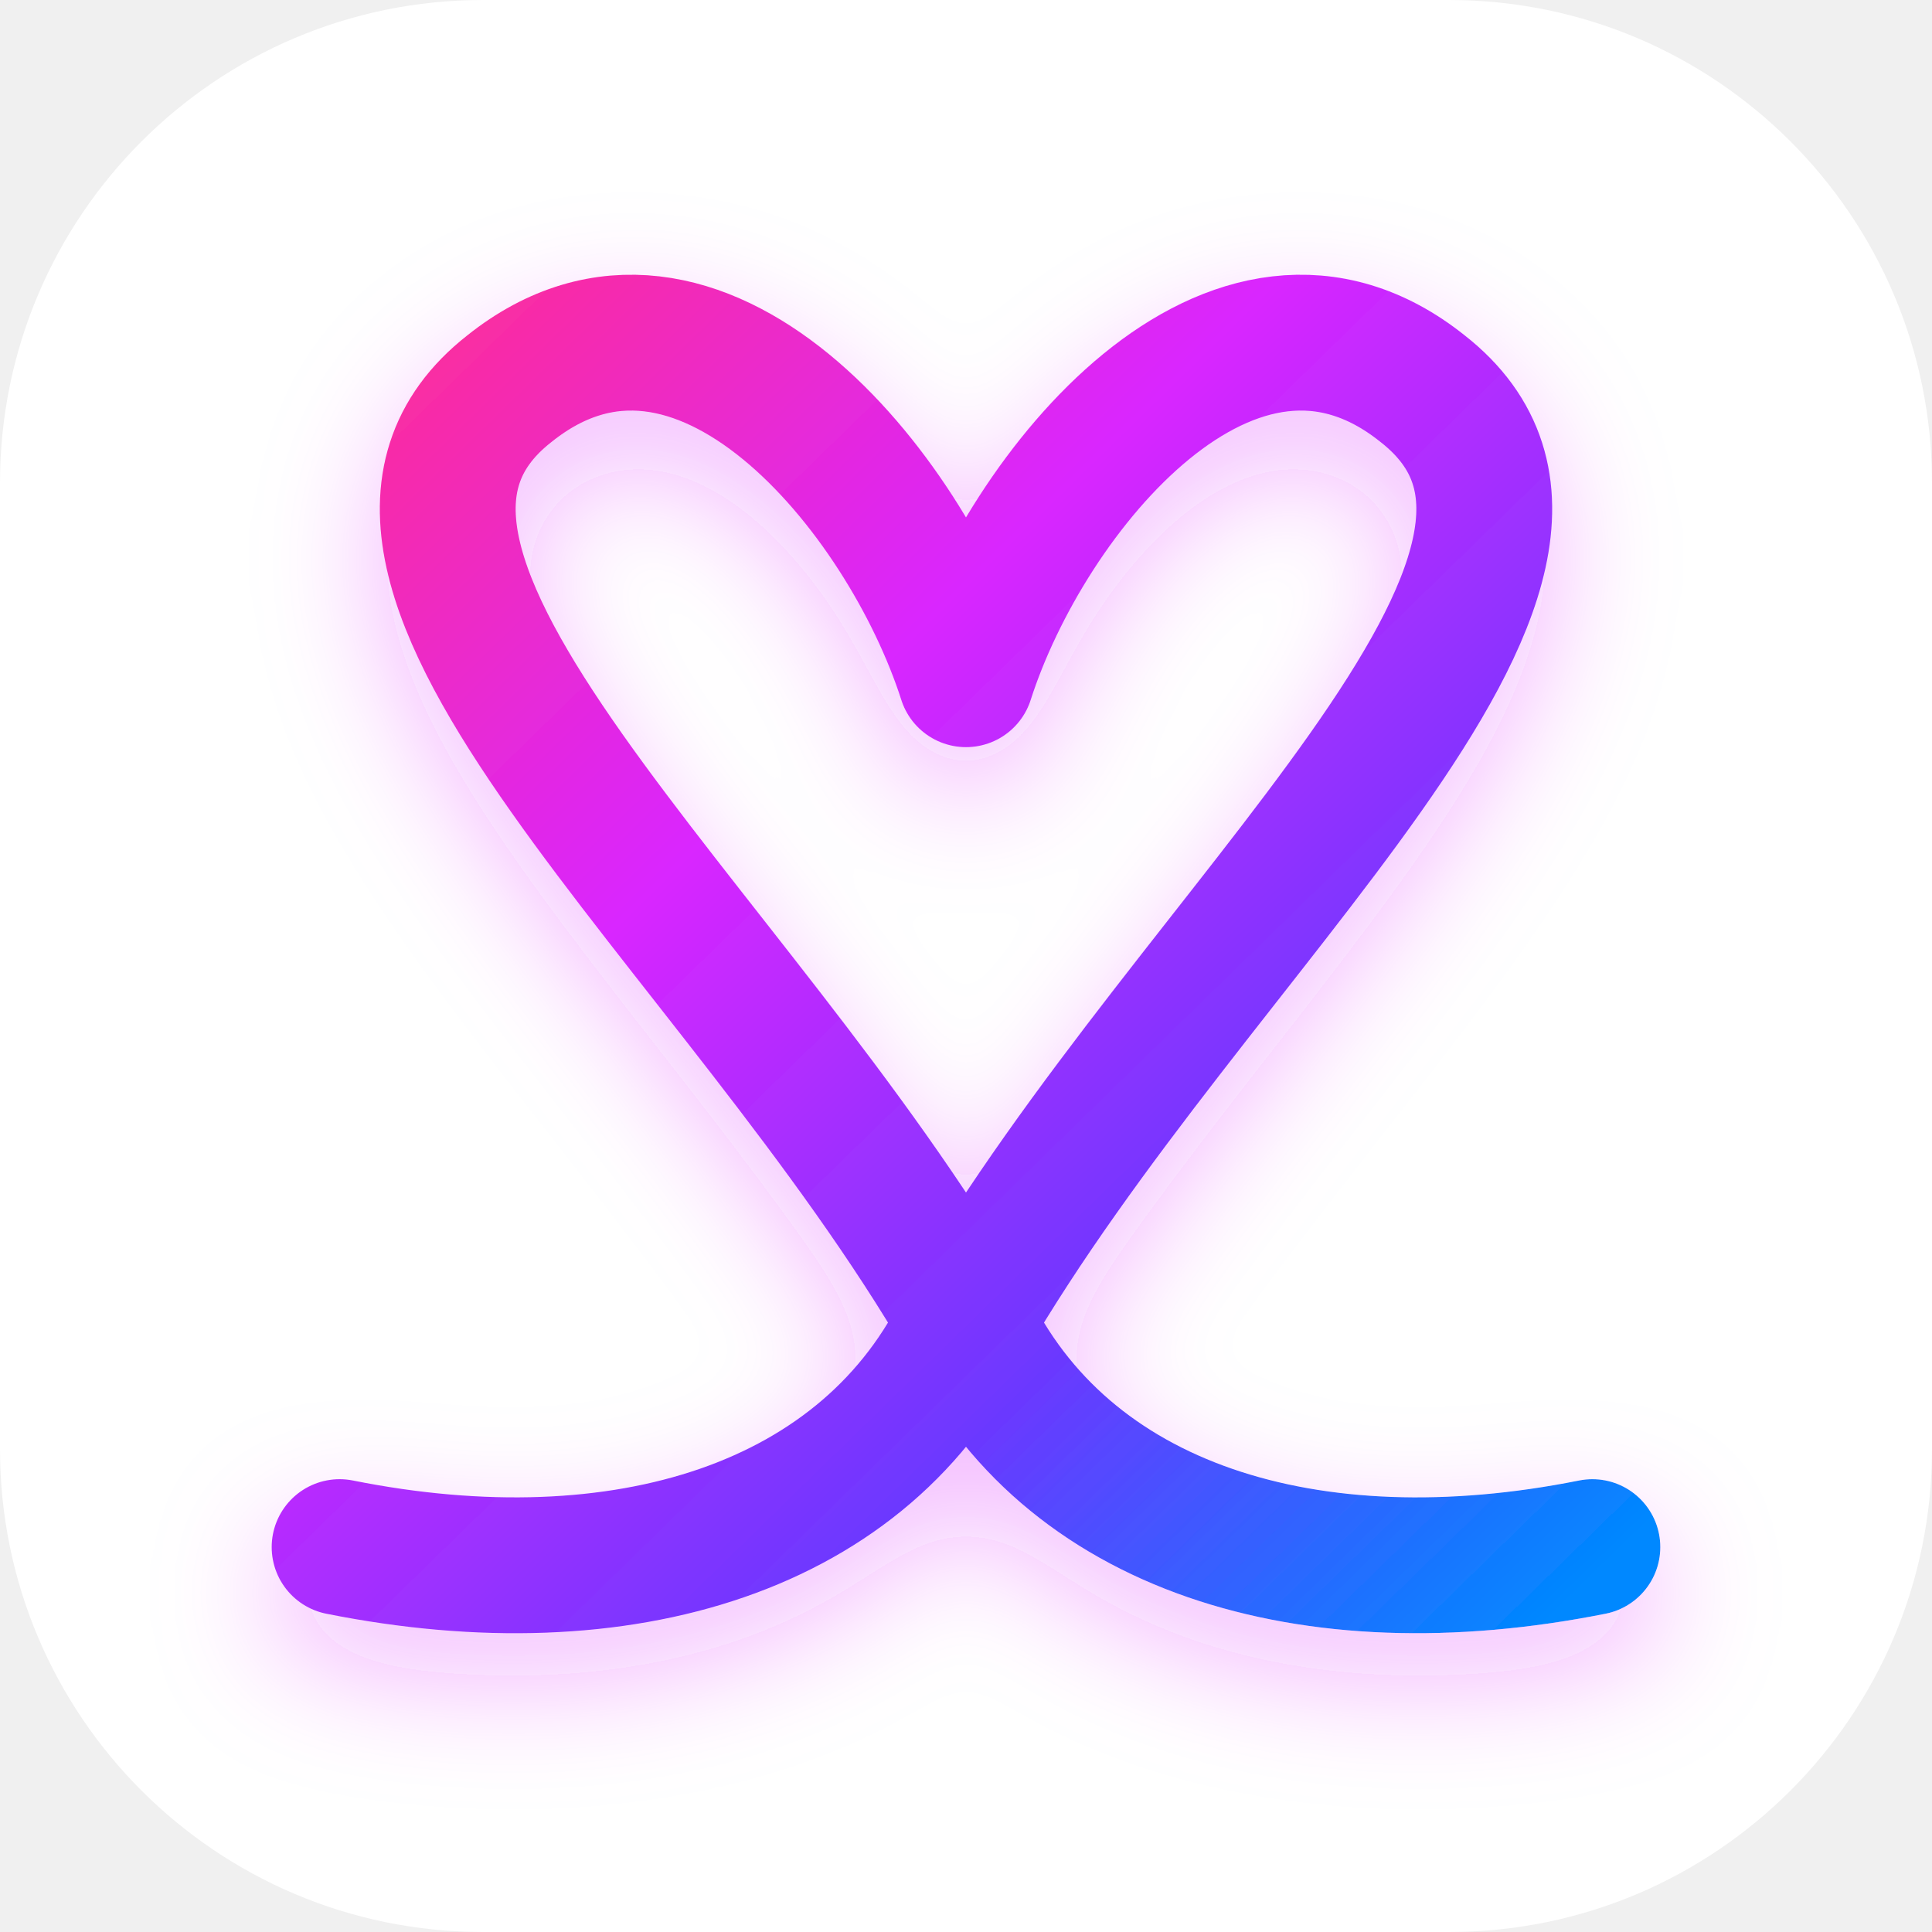
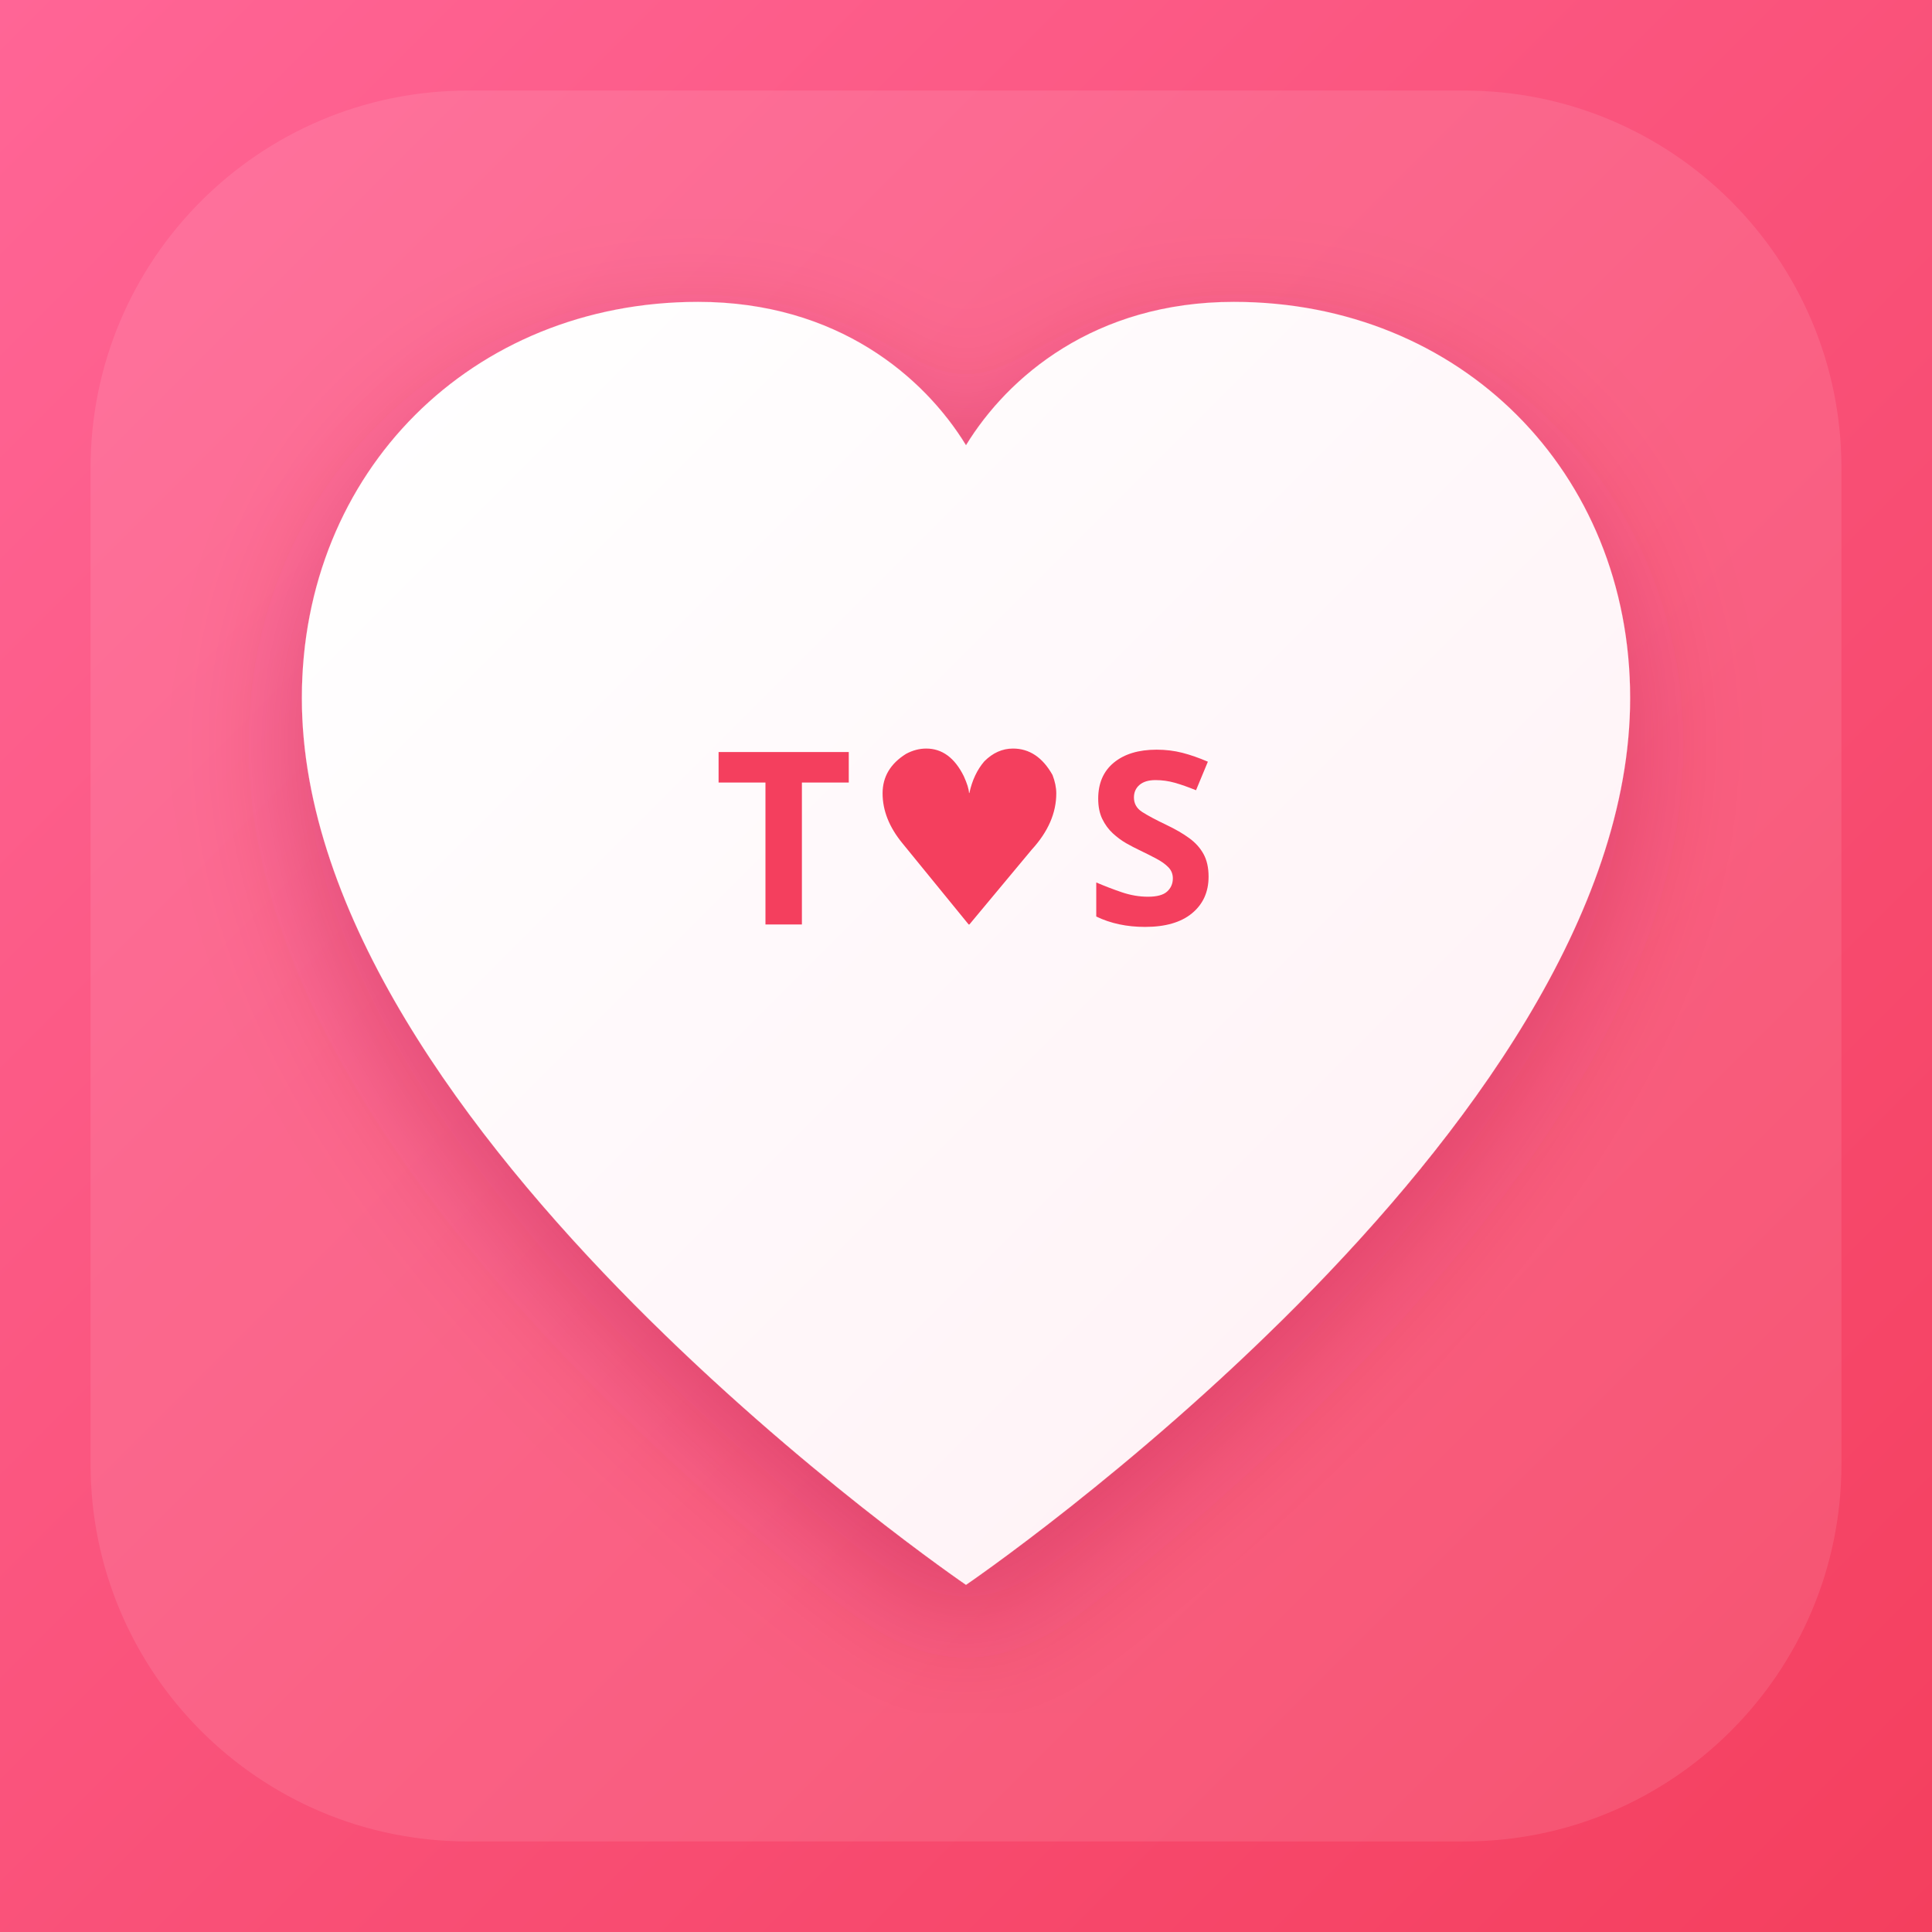
- <svg xmlns="http://www.w3.org/2000/svg" viewBox="0 0 512 512" width="100%" height="100%">
+ <svg xmlns="http://www.w3.org/2000/svg" width="512" height="512" viewBox="0 0 512 512" fill="none">
  <defs>
-     <linearGradient id="line-grad" x1="0%" y1="0%" x2="100%" y2="100%">
-       <stop offset="0%" stop-color="#FF2E93" />
-       <stop offset="35%" stop-color="#D926FF" />
-       <stop offset="70%" stop-color="#6B38FF" />
-       <stop offset="100%" stop-color="#0088FF" />
+     <linearGradient id="bgGrad" x1="0" y1="0" x2="512" y2="512" gradientUnits="userSpaceOnUse">
+       <stop offset="0%" stop-color="#FF6596" />
+       <stop offset="100%" stop-color="#F43F5E" />
    </linearGradient>
-     <filter id="soft-glow" x="-20%" y="-20%" width="140%" height="140%">
-       <feDropShadow dx="0" dy="12" stdDeviation="16" flood-color="#D926FF" flood-opacity="0.3" />
+     <linearGradient id="heartGrad" x1="100" y1="100" x2="412" y2="412" gradientUnits="userSpaceOnUse">
+       <stop offset="0%" stop-color="#FFFFFF" />
+       <stop offset="100%" stop-color="#FFF0F5" />
+     </linearGradient>
+     <filter id="shadow" x="-10%" y="-10%" width="120%" height="120%">
+       <feDropShadow dx="0" dy="12" stdDeviation="16" flood-color="#9F1239" flood-opacity="0.3" />
    </filter>
  </defs>
-   <rect width="512" height="512" rx="128" fill="#FFFFFF" />
-   <g filter="url(#soft-glow)" transform="translate(0, 15)">
-     <path d="M 90, 395          C 165, 410 230, 390 256, 335          C 195, 230 75, 135 135, 88          C 185, 48 240, 115 256, 165          C 272, 115 327, 48 377, 88          C 437, 135 317, 230 256, 335          C 282, 390 347, 410 422, 395" fill="none" stroke="url(#line-grad)" stroke-width="36" stroke-linecap="round" stroke-linejoin="round" />
+   <rect width="512" height="512" fill="url(#bgGrad)" />
+   <rect x="24" y="24" width="464" height="464" rx="100" fill="white" fill-opacity="0.1" />
+   <g filter="url(#shadow)">
+     <path d="M256 420C256 420 80 300 80 185C80 125 125 80 185 80C222 80 245 100 256 118C267 100 290 80 327 80C387 80 432 125 432 185C432 300 256 420 256 420Z" fill="url(#heartGrad)" />
  </g>
+   <text x="256" y="245" text-anchor="middle" font-family="'Pretendard', sans-serif" font-weight="900" font-size="64" fill="#F43F5E" letter-spacing="2">T♥S</text>
</svg>
